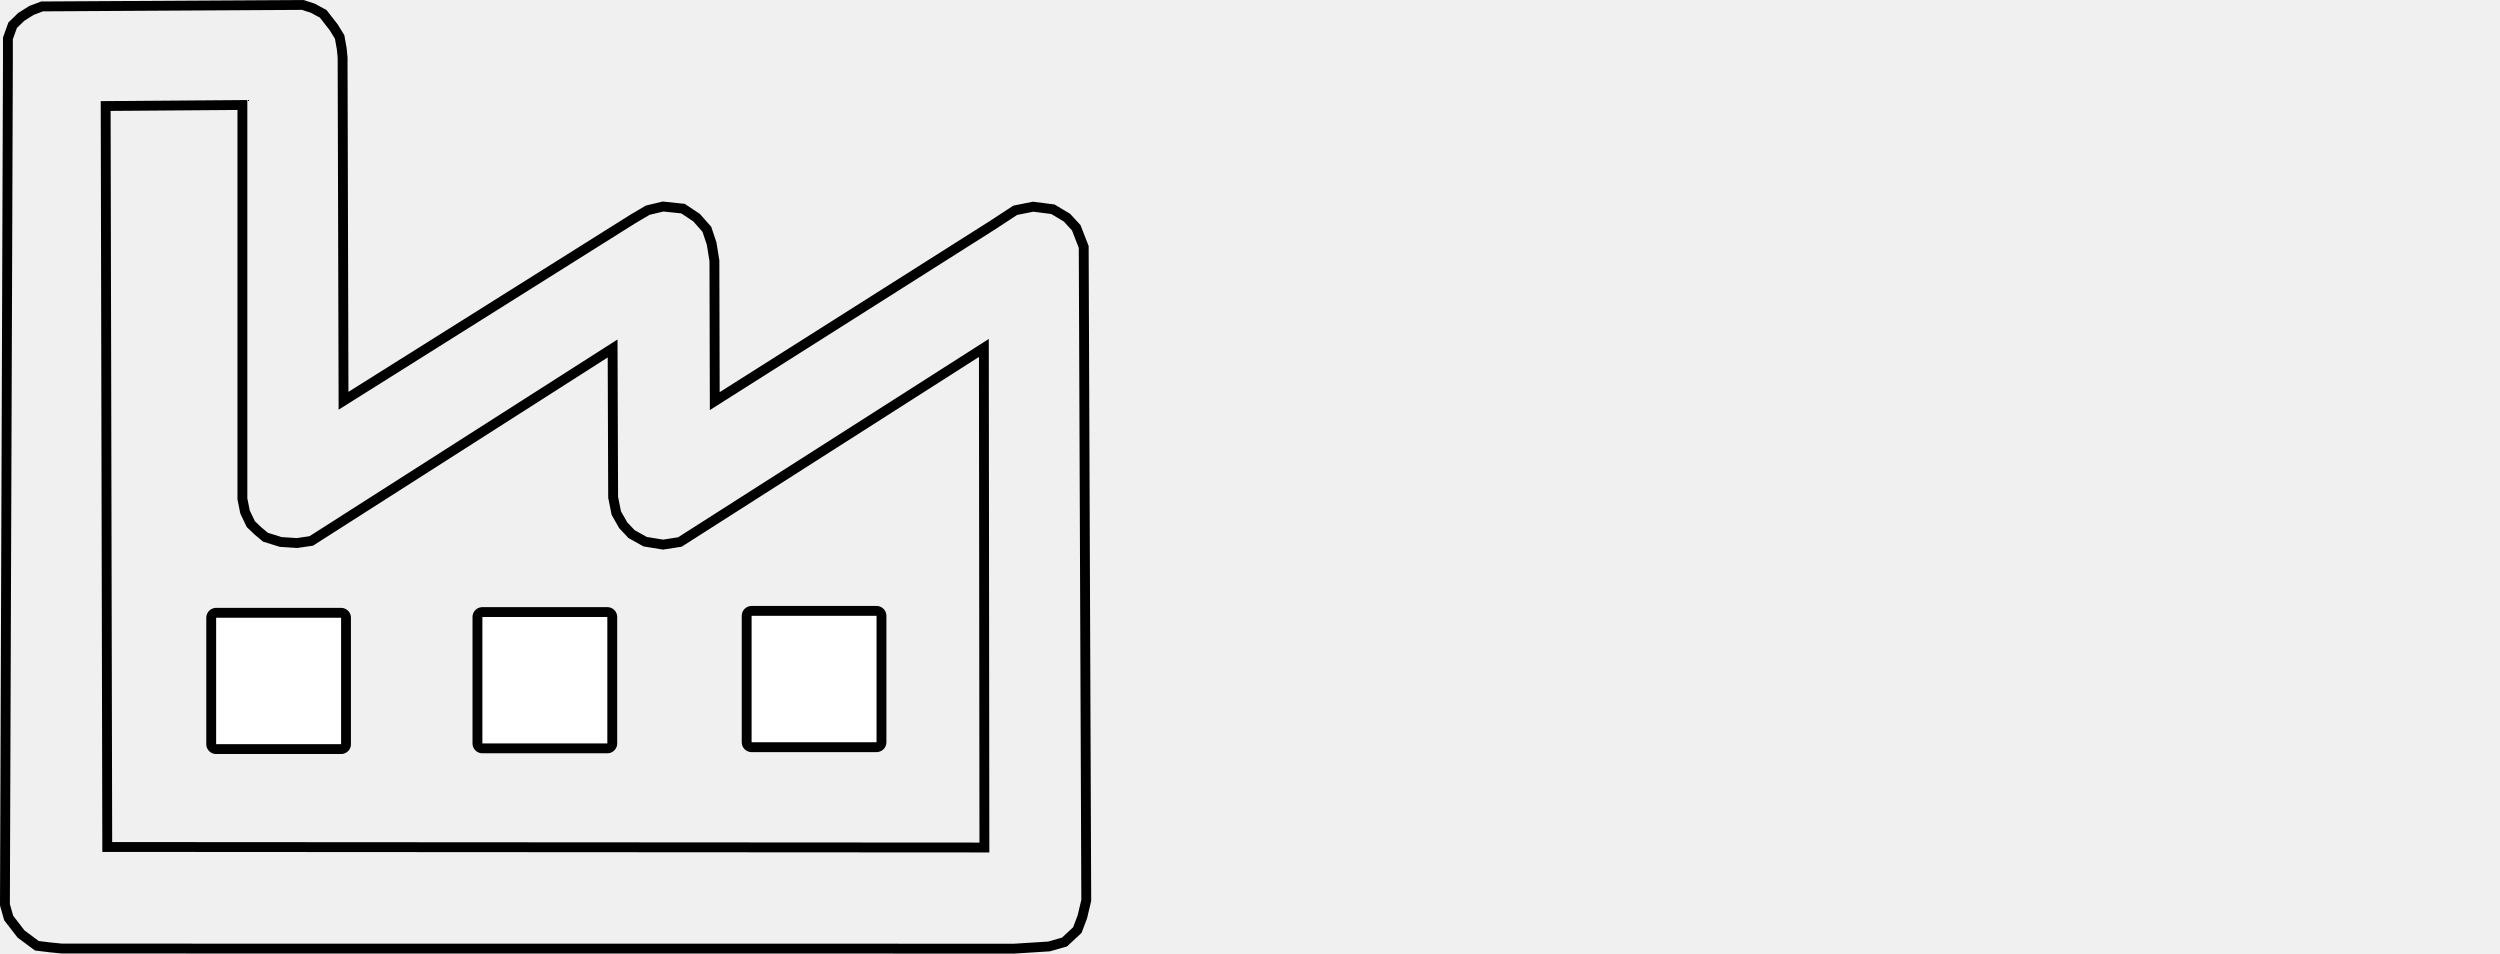
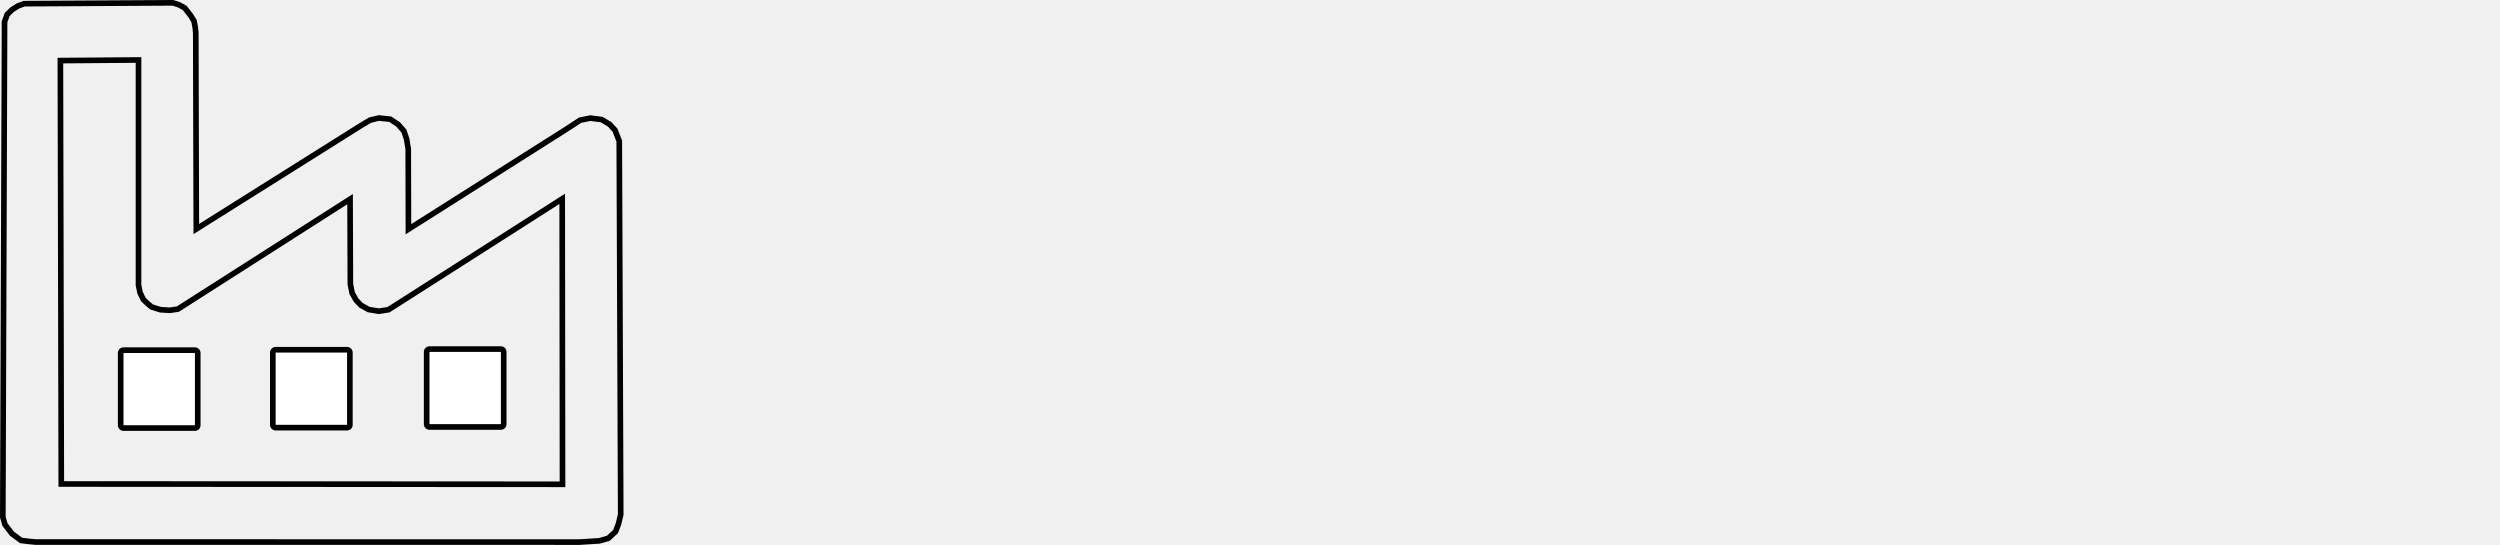
- <svg xmlns="http://www.w3.org/2000/svg" version="1.1" id="svg3154" width="400" height="152.572" viewBox="0 0 1520 579.774">
+ <svg xmlns="http://www.w3.org/2000/svg" version="1.1" id="svg3154" width="700" height="152.572" viewBox="0 0 2660 579.774">
  <defs id="defs3158" />
  <rect style="opacity:0.993;fill:#ffffff;fill-opacity:1;fill-rule:nonzero;stroke:#000000;stroke-width:12;stroke-linecap:butt;stroke-linejoin:round;stroke-miterlimit:4;stroke-dasharray:none;stroke-dashoffset:0;stroke-opacity:1;paint-order:stroke fill markers" id="rect3164" width="75.963" height="76.868" x="131.416" y="375.585" ry="4.00186e-05" />
  <rect style="opacity:0.993;fill:#ffffff;fill-opacity:1;fill-rule:nonzero;stroke:#000000;stroke-width:12;stroke-linecap:butt;stroke-linejoin:round;stroke-miterlimit:4;stroke-dasharray:none;stroke-dashoffset:0;stroke-opacity:1;paint-order:stroke fill markers" id="rect3164-7" width="75.963" height="76.868" x="293.29" y="375.132" ry="4.00186e-05" />
  <rect style="opacity:0.993;fill:#ffffff;fill-opacity:1;fill-rule:nonzero;stroke:#000000;stroke-width:12;stroke-linecap:butt;stroke-linejoin:round;stroke-miterlimit:4;stroke-dasharray:none;stroke-dashoffset:0;stroke-opacity:1;paint-order:stroke fill markers" id="rect3164-2" width="75.963" height="76.868" x="456.973" y="374.419" ry="4.00186e-05" />
  <path style="fill:none;stroke:#000000;stroke-width:6;stroke-linecap:butt;stroke-linejoin:miter;stroke-miterlimit:4;stroke-dasharray:none;stroke-opacity:1" d="m 3.001,550.119 1.809,-514.561 v -12.231 l 2.878,-7.994 5.261,-5.096 6.238,-3.918 6.422,-2.412 158.412,-0.904 6.235,2.011 6.271,3.414 6.33,8.139 3.63,5.881 1.3,7.232 0.51,5.335 0.041,13.898 0.53,194.75 175.759,-110.437 9.198,-5.426 9.334,-2.238 12.114,1.279 8.239,5.481 6.26,7.085 2.893,8.664 1.699,10.477 0.21,85.326 168.469,-106.71 14.248,-9.316 10.872,-2.175 12.021,1.544 8.504,5.106 5.661,6.133 4.551,11.698 1.544,397.254 -2.365,10.015 -3.061,8.072 -7.779,7.246 -9.403,2.701 -21.119,1.334 -579.023,-0.055 -7.336,-0.723 -7.937,-0.976 -9.628,-7.134 -7.509,-9.738 z" id="path3187" />
  <path style="fill:none;stroke:#000000;stroke-width:6;stroke-linecap:butt;stroke-linejoin:miter;stroke-miterlimit:4;stroke-dasharray:none;stroke-opacity:1" d="m 64.248,64.468 83.129,-0.639 V 303.304 l 1.599,7.993 3.517,7.354 4.255,4.085 4.697,3.909 9.272,2.878 9.912,0.639 8.633,-1.279 183.204,-117.02 0.32,90.483 1.918,9.592 4.186,7.39 5.086,5.399 8.263,4.618 10.921,1.776 10.231,-1.599 184.802,-117.979 0.32,303.741 -533.305,-0.32 z" id="path3189" />
</svg>
